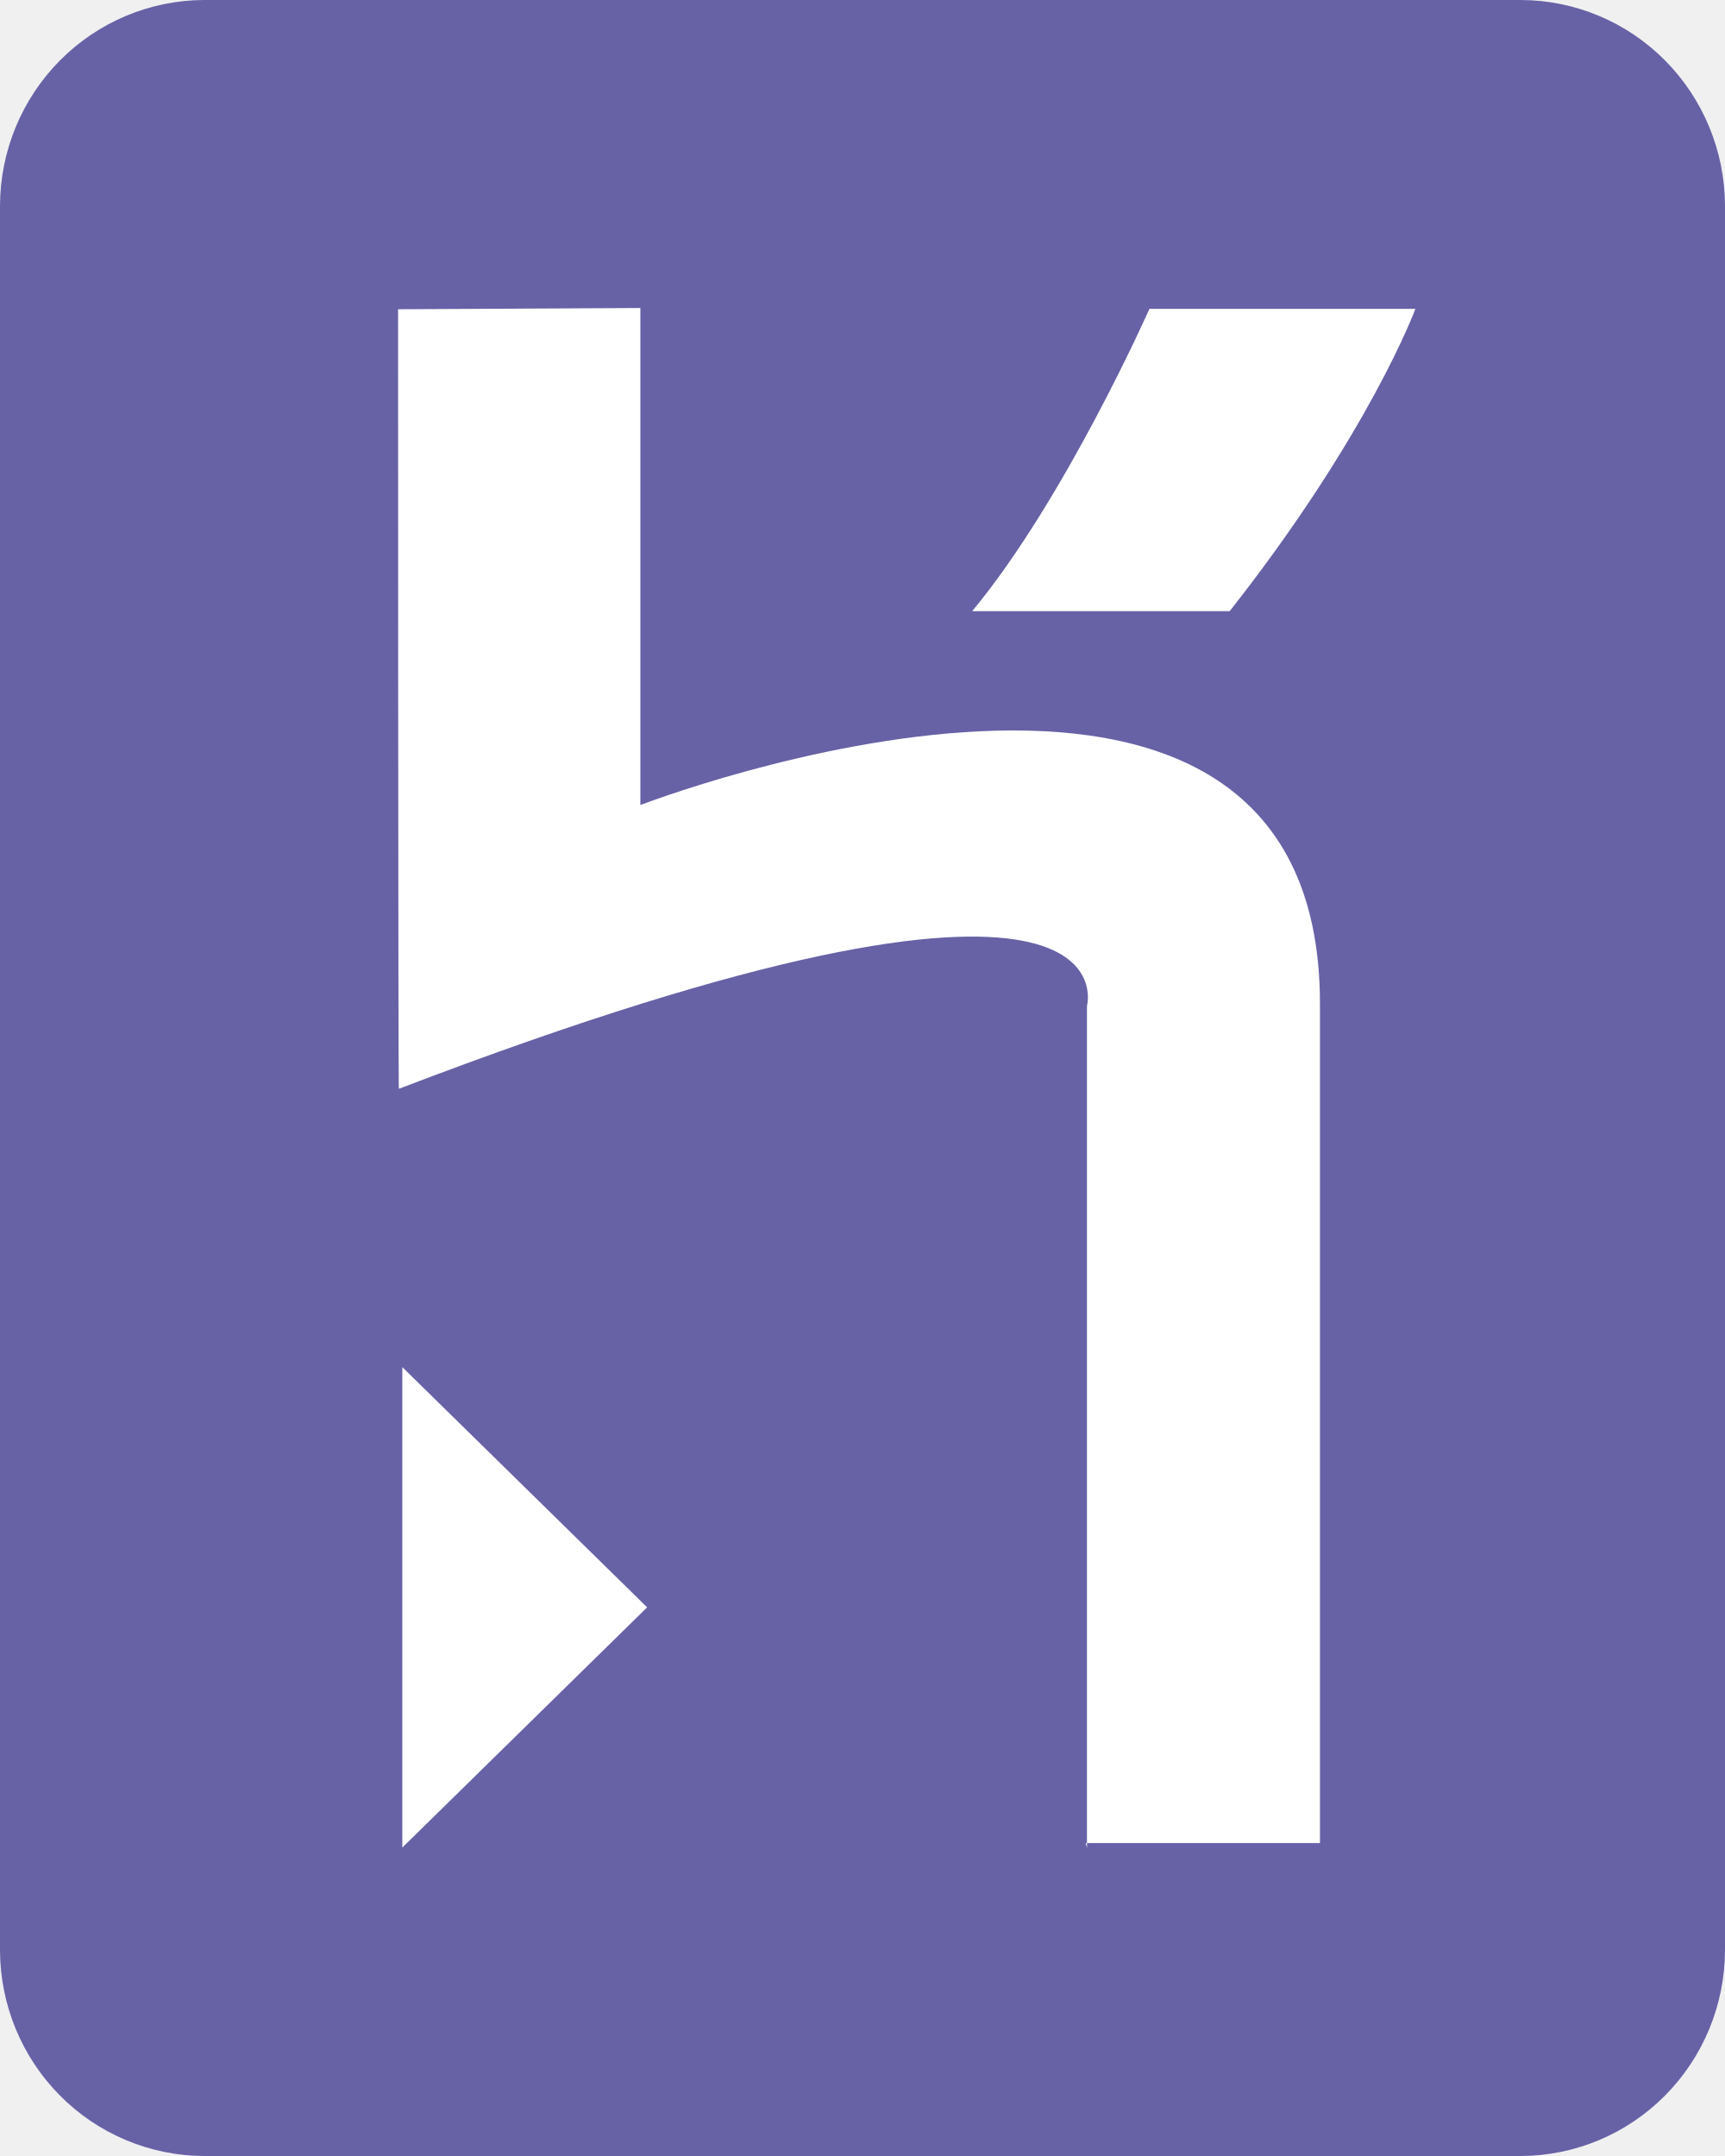
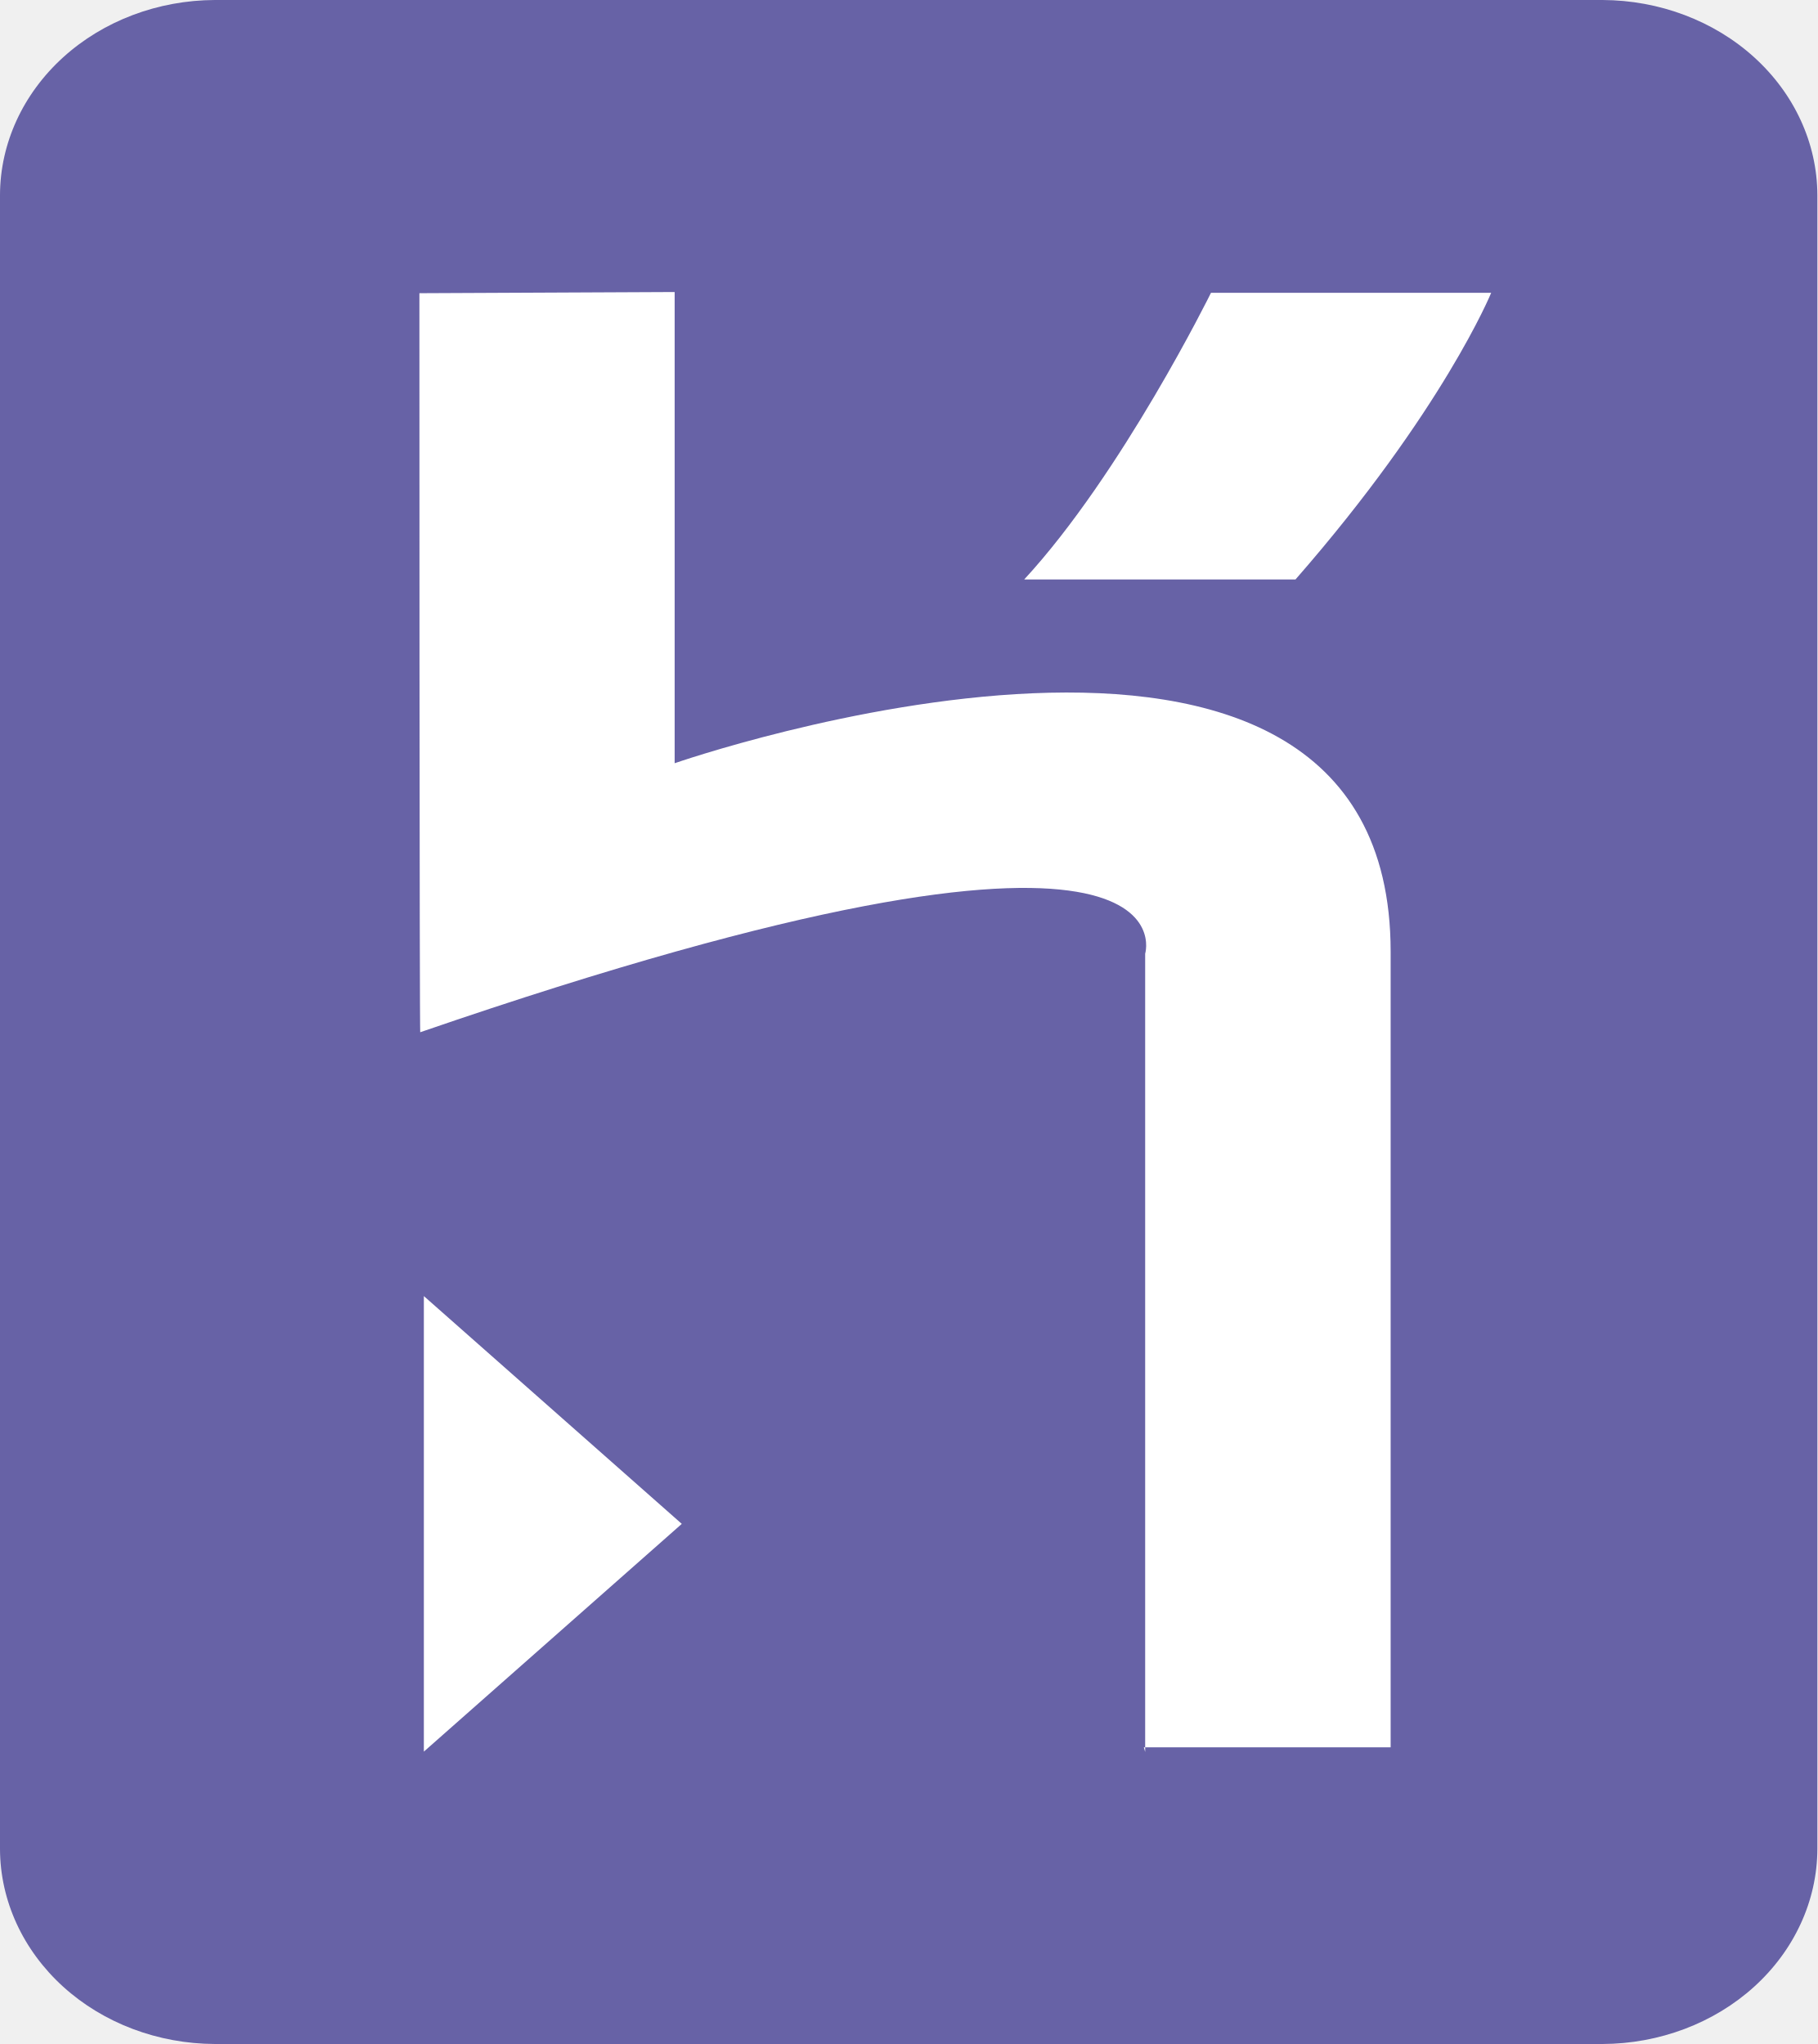
- <svg xmlns="http://www.w3.org/2000/svg" width="40" height="50" viewBox="0 0 40 50" fill="none">
-   <path d="M35.271 50H4.729C3.476 49.995 2.276 49.491 1.391 48.599C0.505 47.706 0.005 46.497 0 45.234V4.766C0.005 3.503 0.505 2.294 1.391 1.401C2.276 0.509 3.476 0.005 4.729 0L35.271 0C36.524 0.005 37.724 0.509 38.609 1.401C39.495 2.294 39.995 3.503 40 4.766V45.234C39.995 46.497 39.495 47.706 38.609 48.599C37.724 49.491 36.524 49.995 35.271 50Z" fill="#6762A6" />
-   <path d="M25.205 42.857V23.329C25.205 23.329 26.497 18.651 9.25 25.25C9.231 25.423 9.231 7.172 9.231 7.172L14.849 7.143V18.67C14.849 18.67 30.608 12.57 30.608 23.281V42.742H25.176L25.205 42.857ZM28.416 14.174H22.543C24.696 11.581 26.654 7.162 26.654 7.162H32.821C32.821 7.162 31.763 10.044 28.514 14.174H28.416ZM9.329 42.819V31.705L15.006 37.276L9.329 42.847V42.819Z" fill="white" />
+ <svg xmlns="http://www.w3.org/2000/svg" width="40" height="45" viewBox="0 0 40 45" fill="none">
+   <path d="M35.271 45H4.729C3.476 44.995 2.276 44.542 1.391 43.739C0.505 42.935 0.005 41.847 0 40.711V4.289C0.005 3.153 0.505 2.065 1.391 1.261C2.276 0.458 3.476 0.005 4.729 0L35.271 0C36.524 0.005 37.724 0.458 38.609 1.261C39.495 2.065 39.995 3.153 40 4.289V40.711C39.995 41.847 39.495 42.935 38.609 43.739C37.724 44.542 36.524 44.995 35.271 45Z" fill="#6762A6" />
+   <path d="M25.205 38.571V20.996C25.205 20.996 26.497 16.785 9.25 22.725C9.231 22.88 9.231 6.455 9.231 6.455L14.849 6.429V16.803C14.849 16.803 30.608 11.313 30.608 20.953V38.468H25.176L25.205 38.571ZM28.416 12.757H22.543C24.696 10.423 26.654 6.446 26.654 6.446H32.821C32.821 6.446 31.763 9.039 28.514 12.757H28.416ZM9.329 38.537V28.534L15.006 33.549L9.329 38.563V38.537Z" fill="white" />
</svg>
